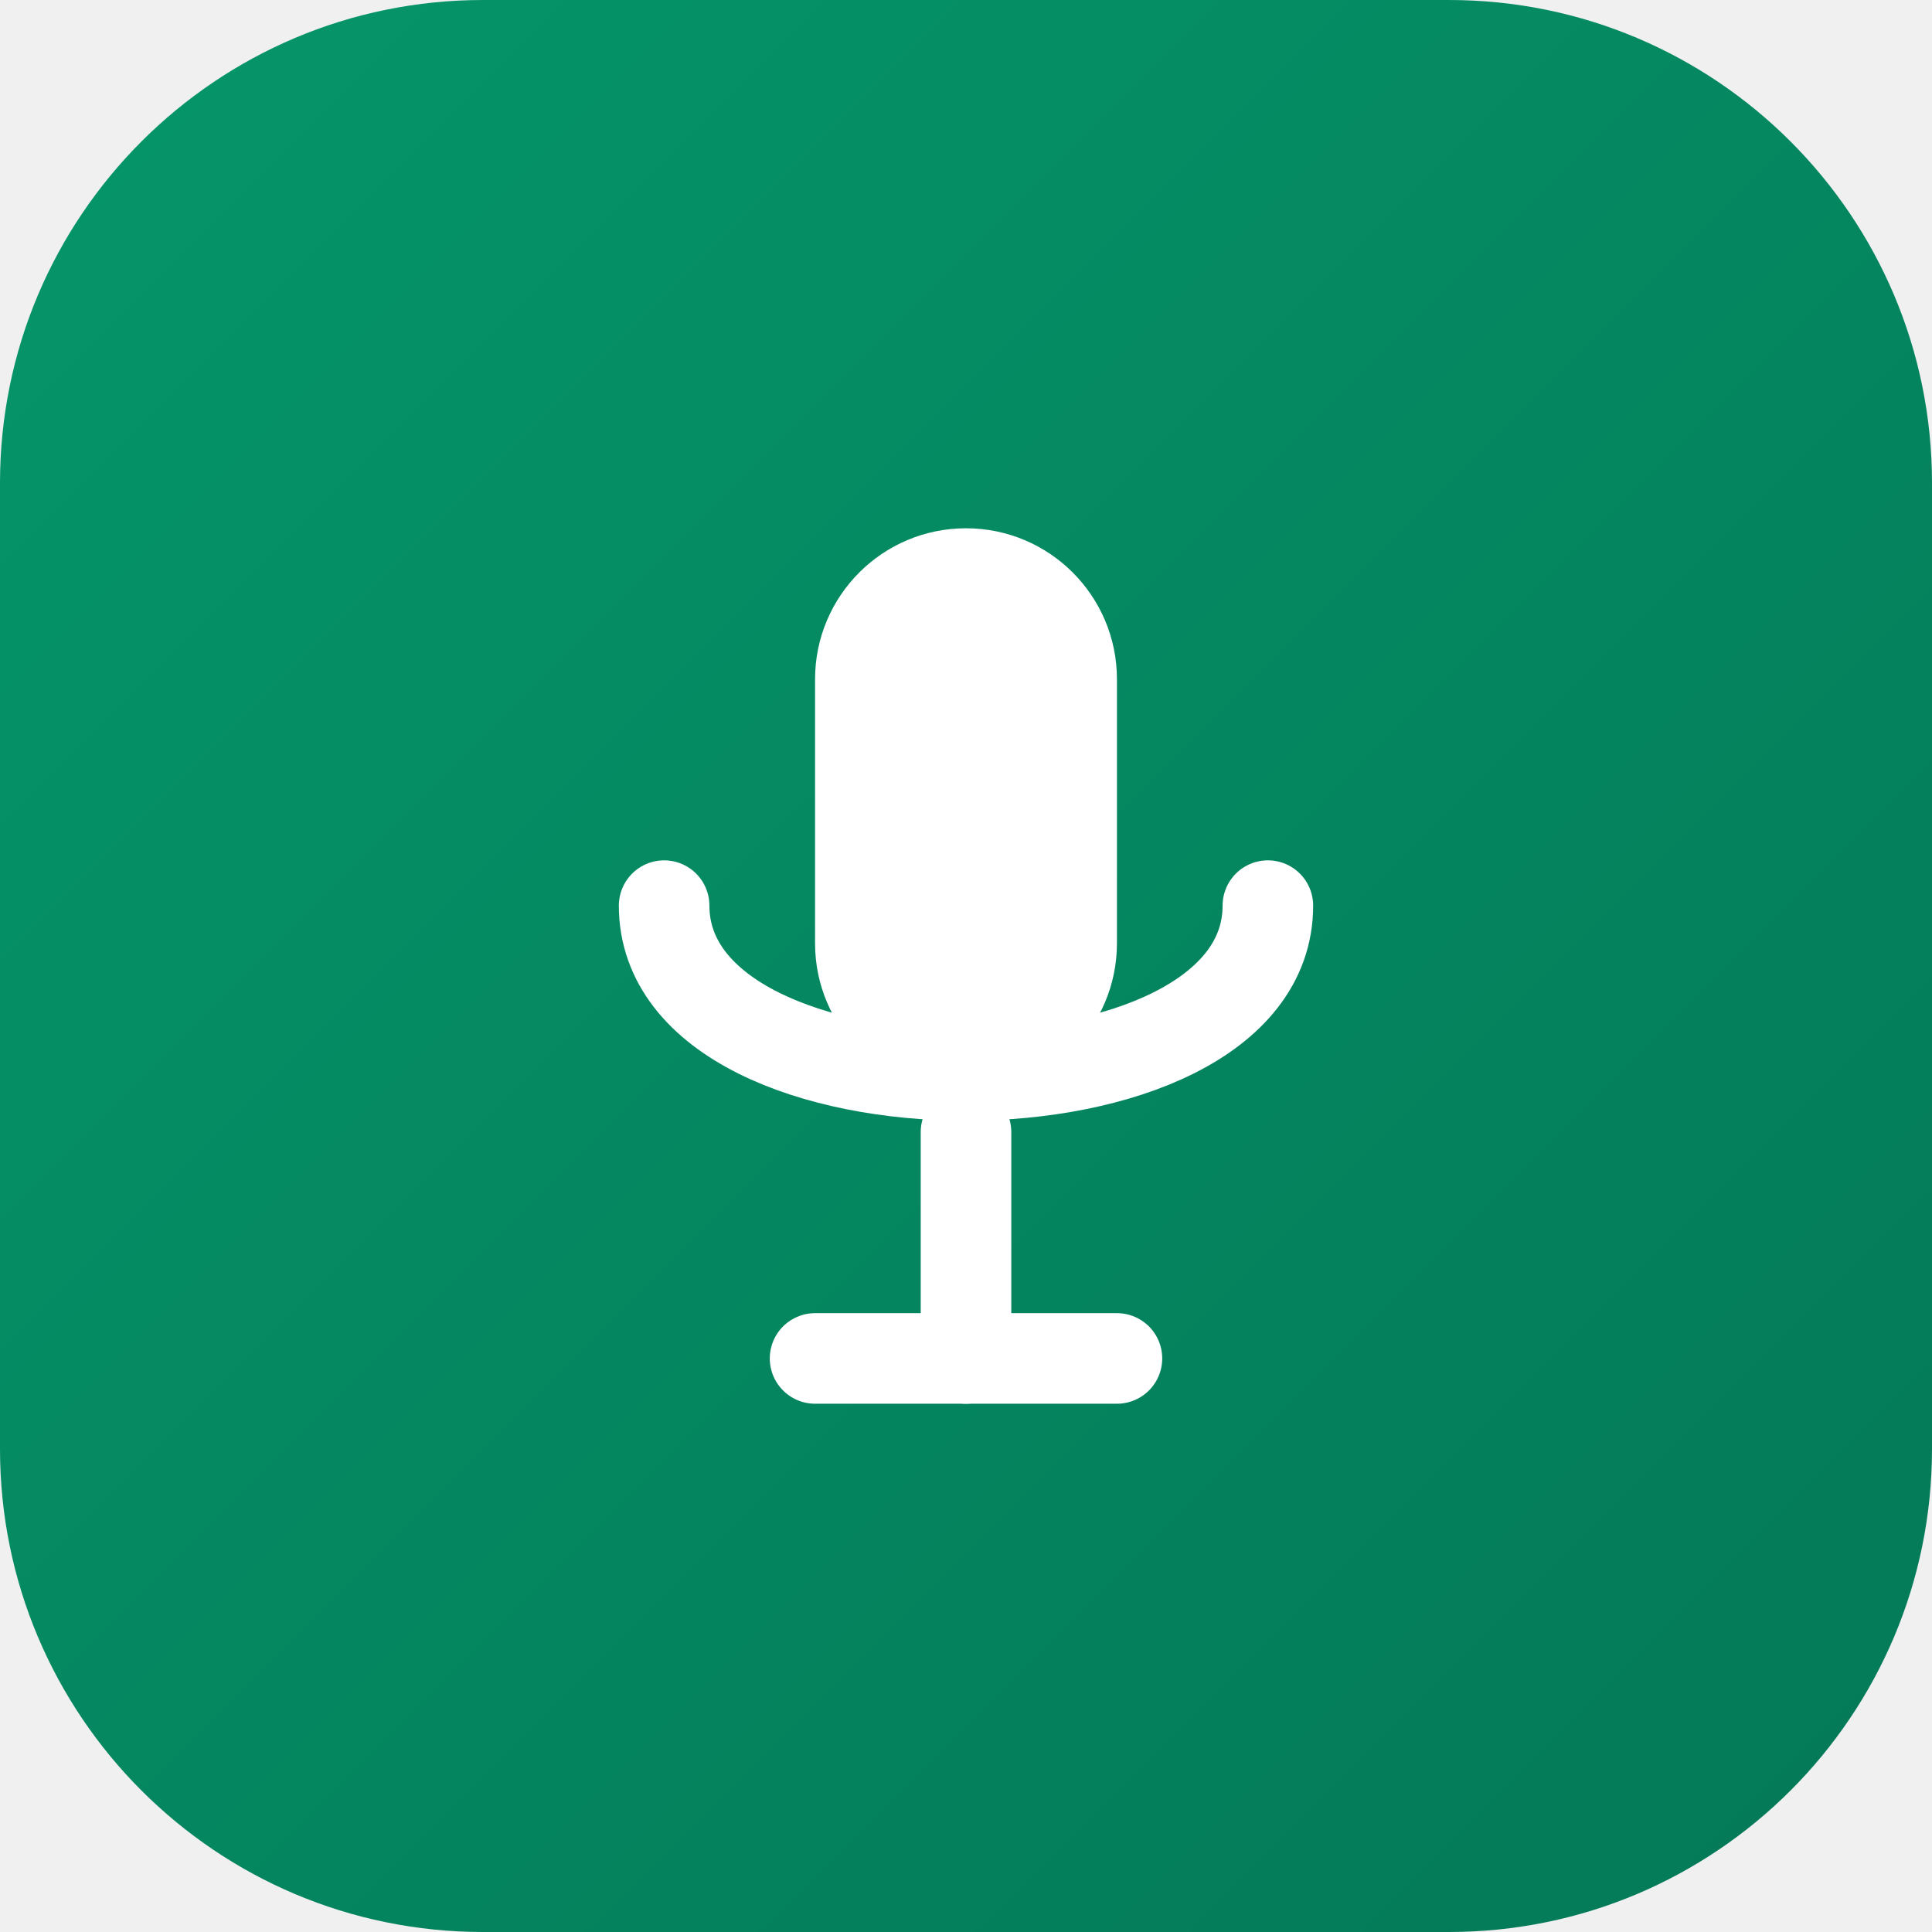
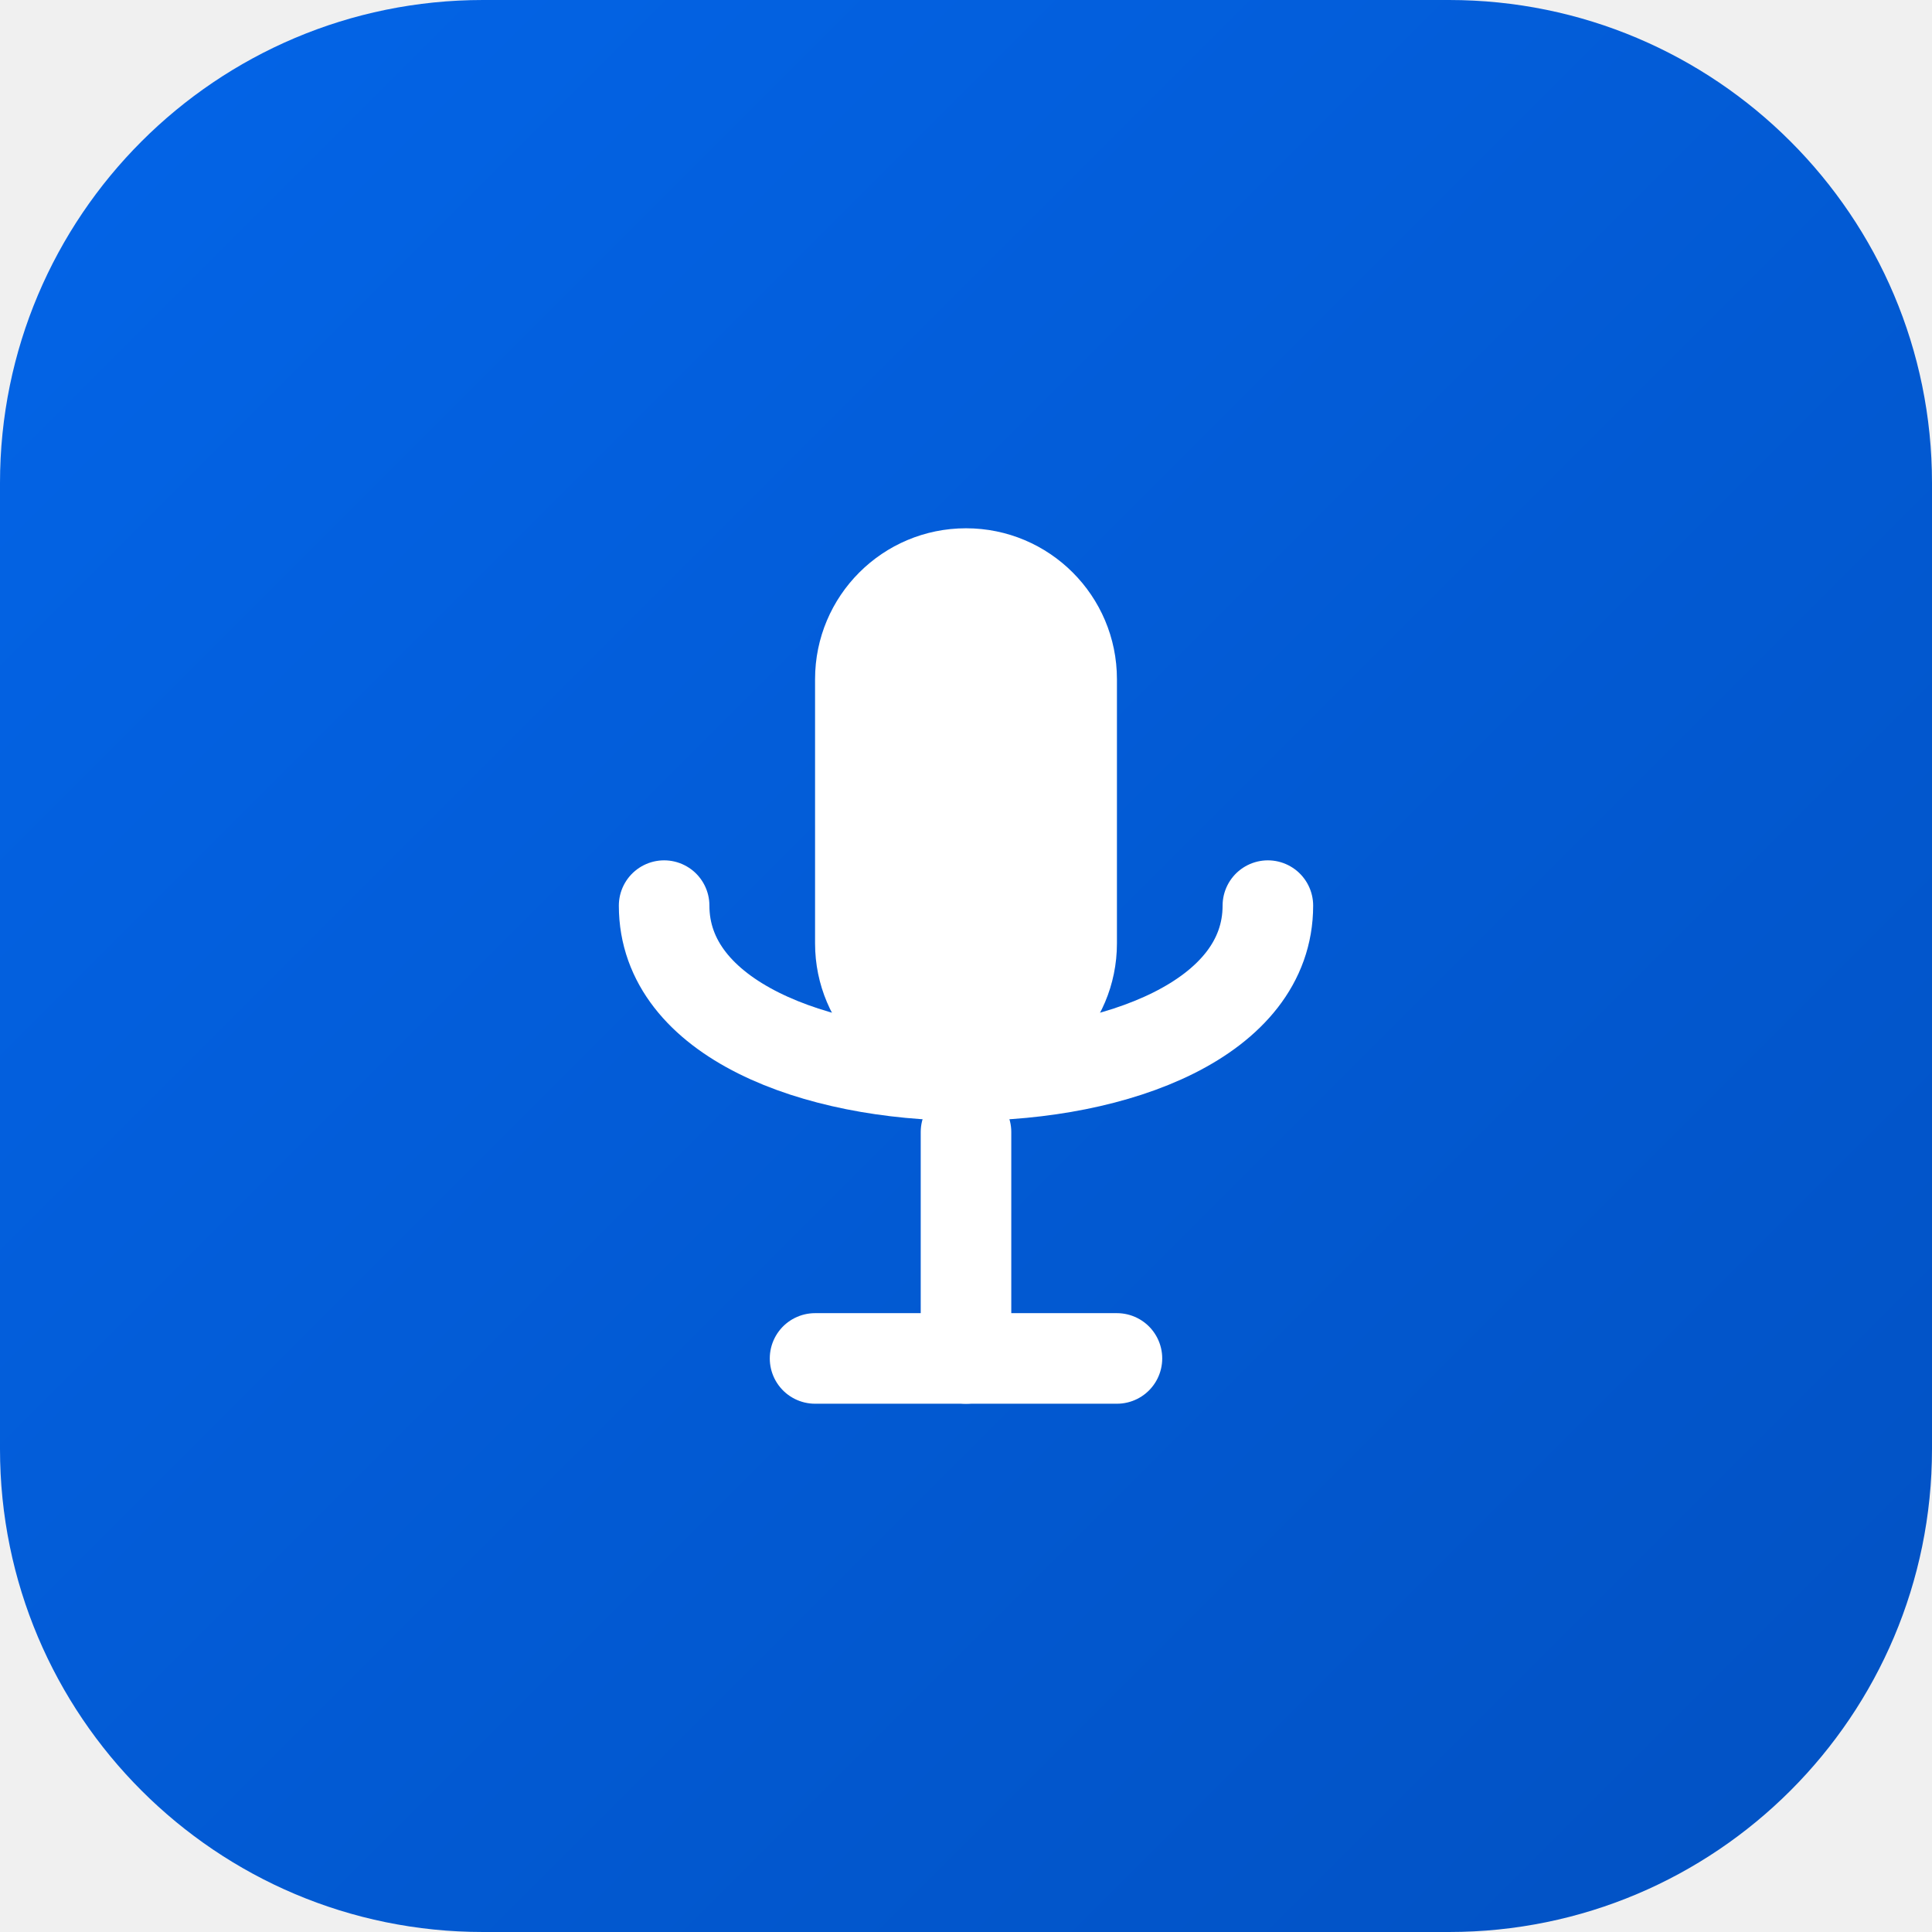
<svg xmlns="http://www.w3.org/2000/svg" viewBox="0 0 512 512" width="512" height="512">
  <defs>
    <linearGradient id="bg" x1="0%" y1="0%" x2="100%" y2="100%">
-       <stop offset="0%" stop-color="#059669" />
-       <stop offset="100%" stop-color="#047857" />
+       <stop offset="0%" stop-color="#0365e8" />
+       <stop offset="100%" stop-color="#0251c2" />
    </linearGradient>
  </defs>
  <rect width="512" height="512" rx="128" fill="url(#bg)" />
  <g fill="#ffffff" transform="translate(156, 120)">
    <rect x="60" y="20" width="80" height="150" rx="40" fill="#ffffff" />
    <path d="M20 120 C20 180, 180 180, 180 120" stroke="#ffffff" stroke-width="24" stroke-linecap="round" fill="none" />
    <line x1="100" y1="180" x2="100" y2="240" stroke="#ffffff" stroke-width="24" stroke-linecap="round" />
    <line x1="60" y1="240" x2="140" y2="240" stroke="#ffffff" stroke-width="24" stroke-linecap="round" />
  </g>
</svg>
